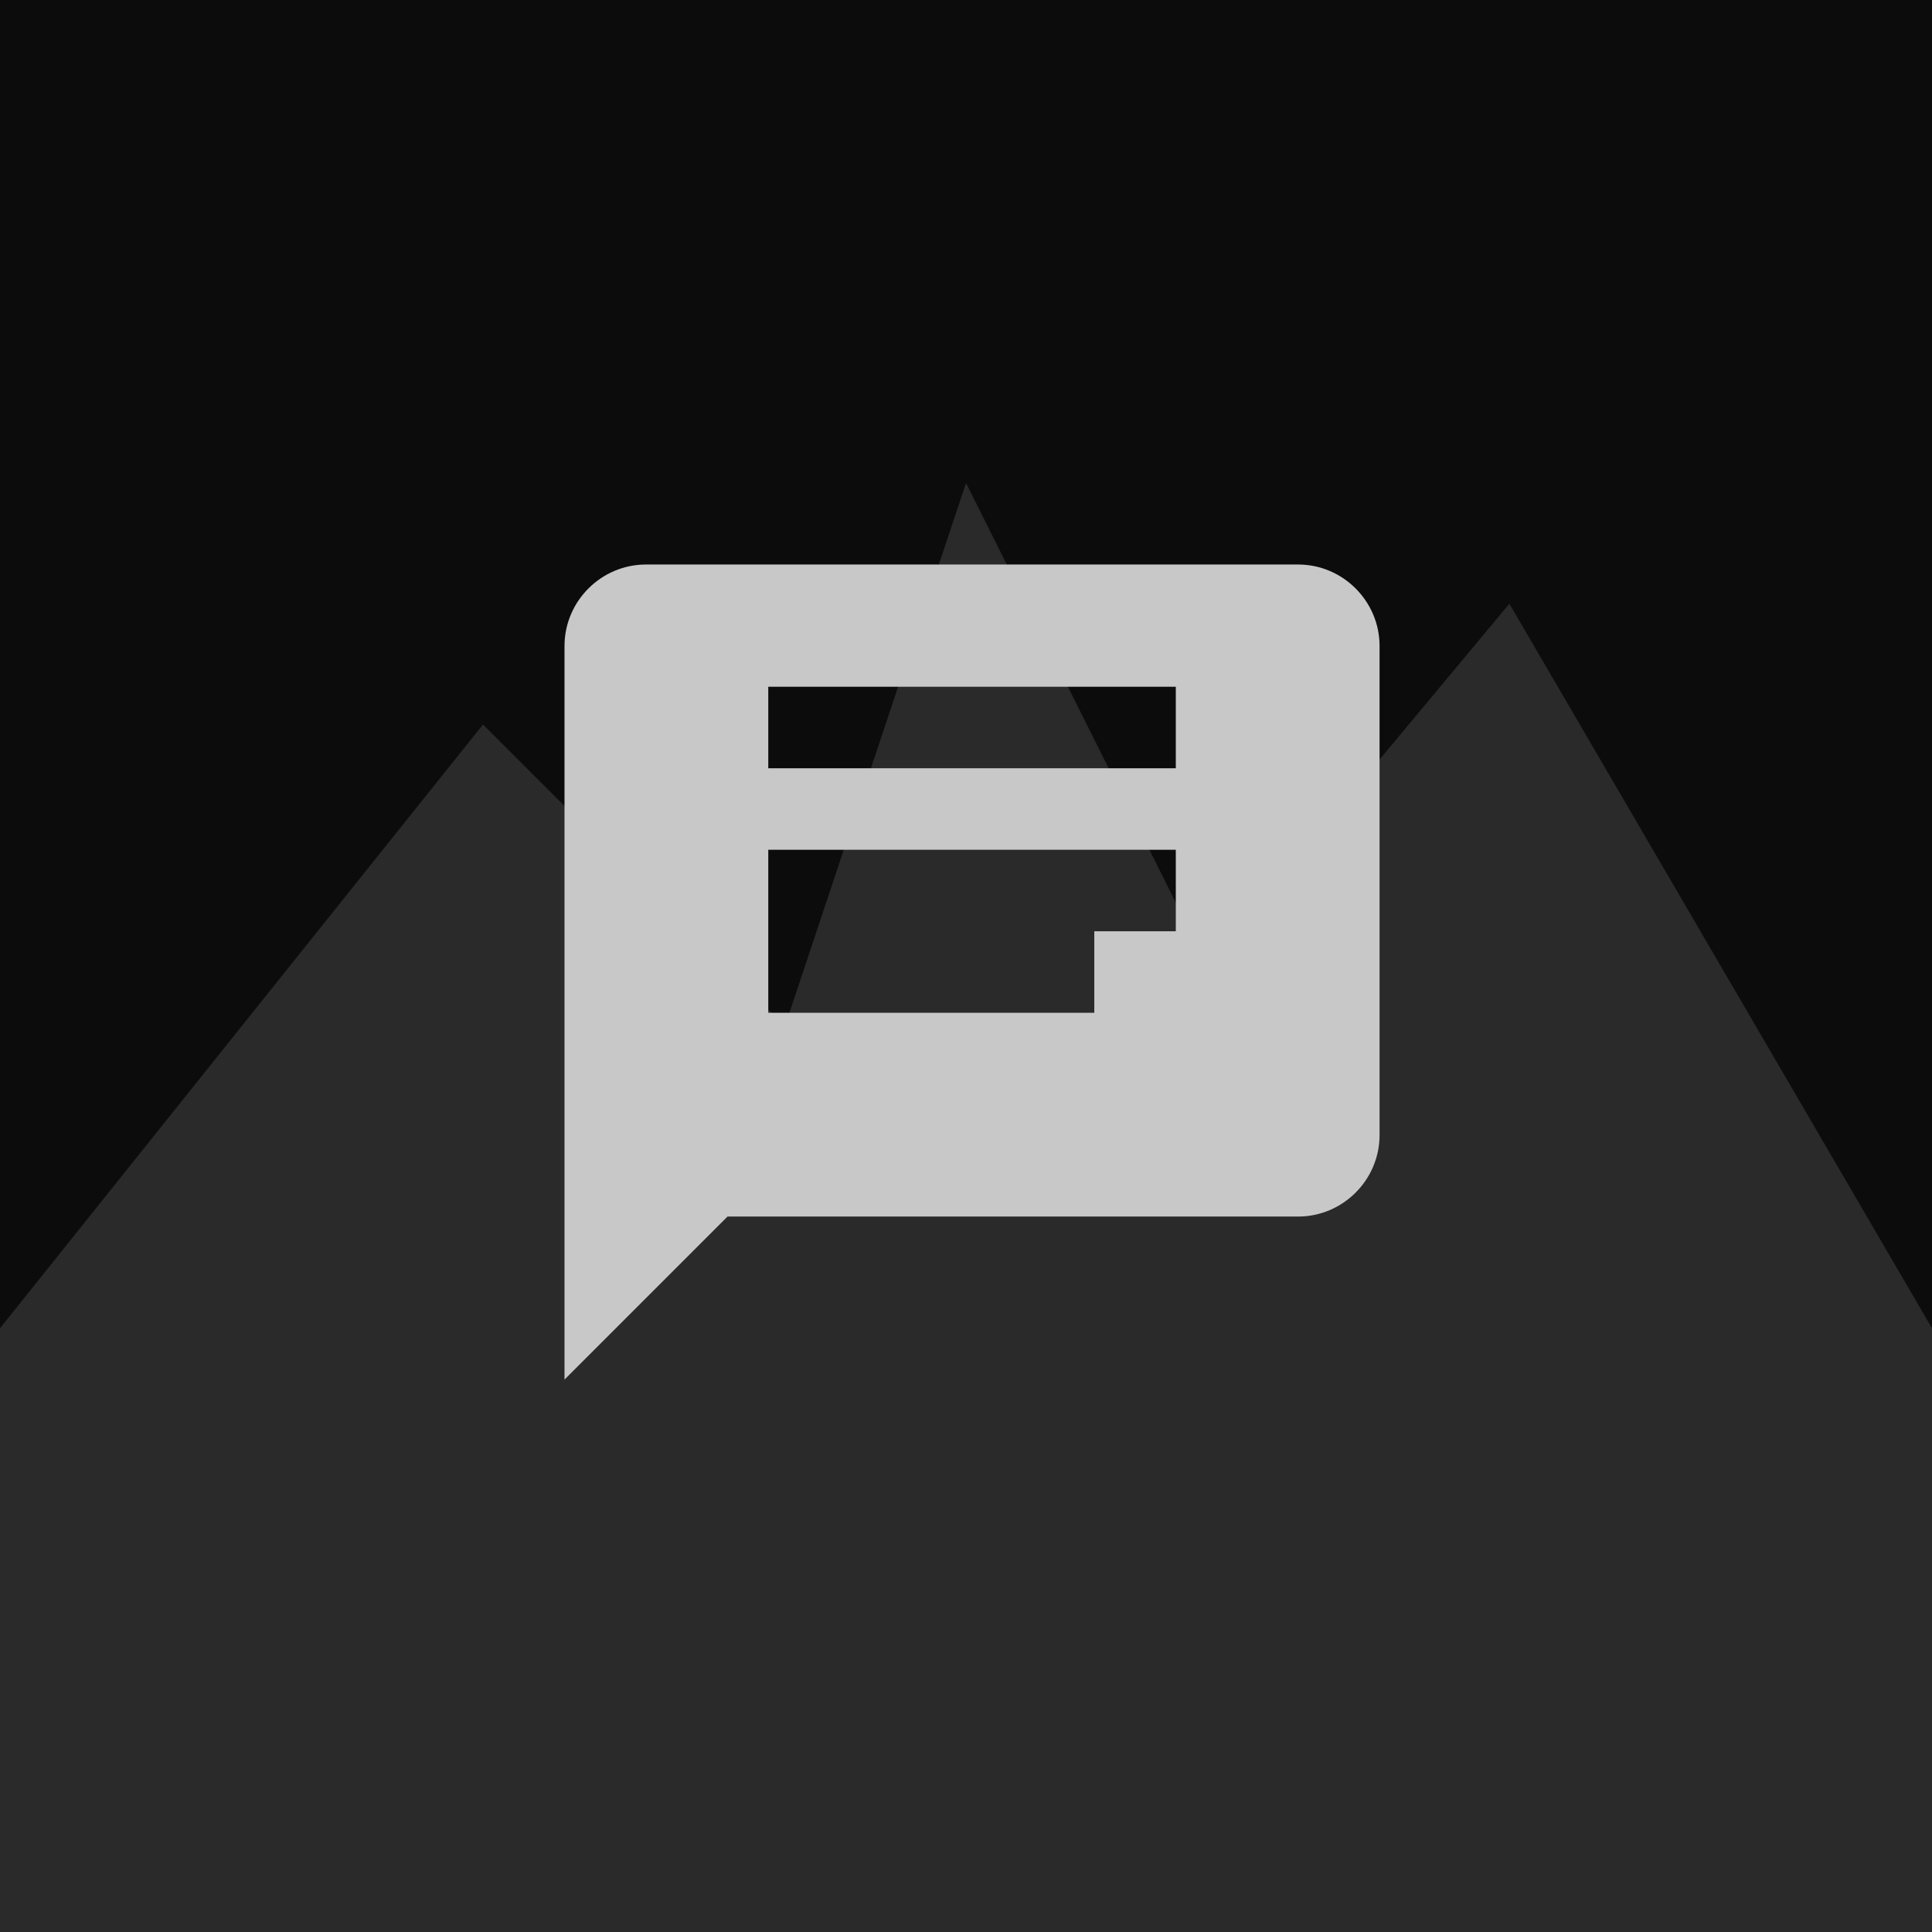
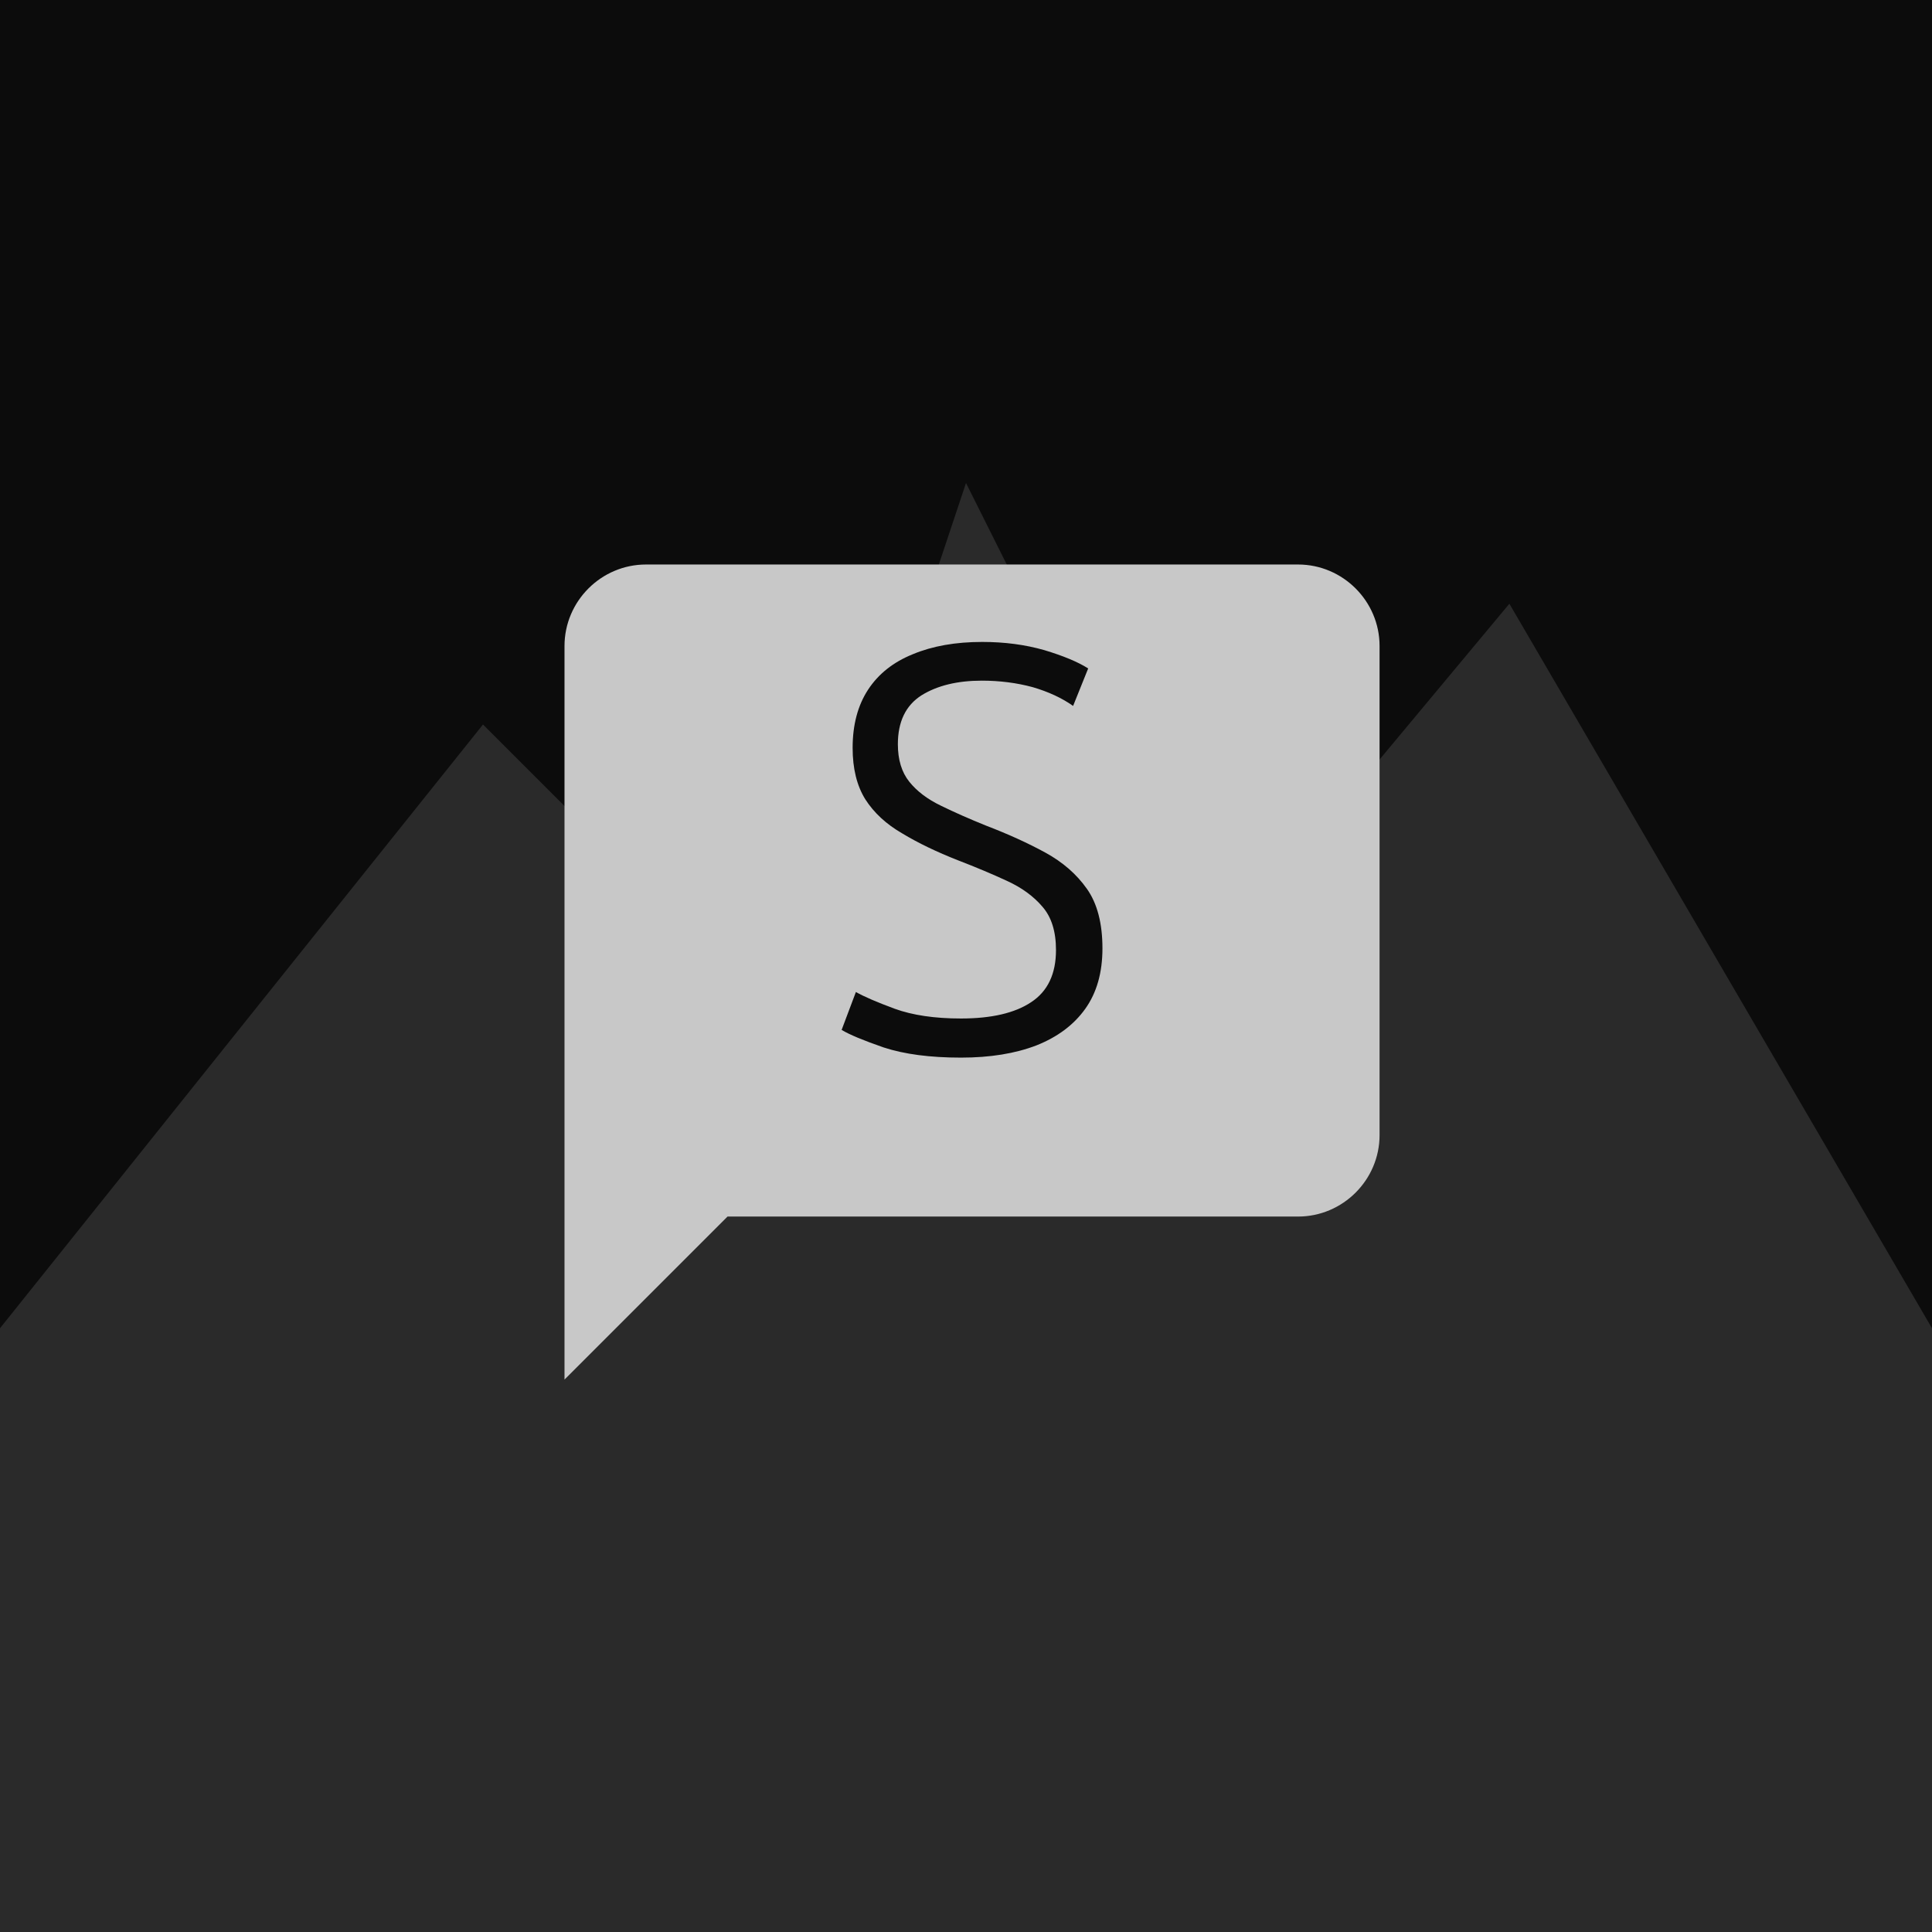
<svg xmlns="http://www.w3.org/2000/svg" viewBox="0 0 64 64" role="img" aria-label="Burton Slack">
  <rect width="64" height="64" fill="#0c0c0c" />
  <path fill="#2a2a2a" d="M0 44 16 24 26 34 32 16 40 32 50 20 64 44V64H0Z" />
-   <g fill="#c8c8c8" transform="translate(16 16) scale(1.35)">
-     <path d="M20 2H4C2.9 2 2 2.9 2 4v18l4-4h14c1.1 0 2-.9 2-2V4c0-1.1-.9-2-2-2zM7 9h10v2H7V9zm8 4H7v-2h8v2zm2-6H7V5h10v2z" />
+   <g transform="translate(16 16) scale(1.35)">
+     <path fill="#c8c8c8" d="M20 2H4C2.9 2 2 2.9 2 4v18l4-4h14c1.1 0 2-.9 2-2V4c0-1.1-.9-2-2-2z" />
+     <path fill="#0c0c0c" d="M11.73 14.1Q10.59 14.1 9.83 13.85Q9.08 13.59 8.8 13.42L9.15 12.49Q9.45 12.66 10.1 12.9Q10.76 13.14 11.73 13.14Q12.85 13.14 13.45 12.74Q14.06 12.34 14.06 11.46Q14.06 10.78 13.73 10.4Q13.4 10.01 12.85 9.76Q12.31 9.51 11.66 9.26Q10.87 8.95 10.29 8.6Q9.7 8.26 9.38 7.76Q9.07 7.26 9.07 6.5Q9.07 5.65 9.45 5.07Q9.83 4.49 10.55 4.2Q11.27 3.9 12.25 3.9Q13.07 3.9 13.77 4.1Q14.47 4.31 14.85 4.55L14.48 5.47Q14.07 5.18 13.49 5.01Q12.9 4.85 12.24 4.85Q11.34 4.85 10.76 5.21Q10.18 5.58 10.18 6.41Q10.18 6.98 10.46 7.33Q10.74 7.68 11.24 7.92Q11.73 8.16 12.35 8.41Q13.16 8.72 13.8 9.07Q14.44 9.42 14.82 9.96Q15.2 10.5 15.2 11.42Q15.2 12.31 14.78 12.9Q14.36 13.49 13.58 13.8Q12.8 14.1 11.73 14.1Z" />
  </g>
</svg>
